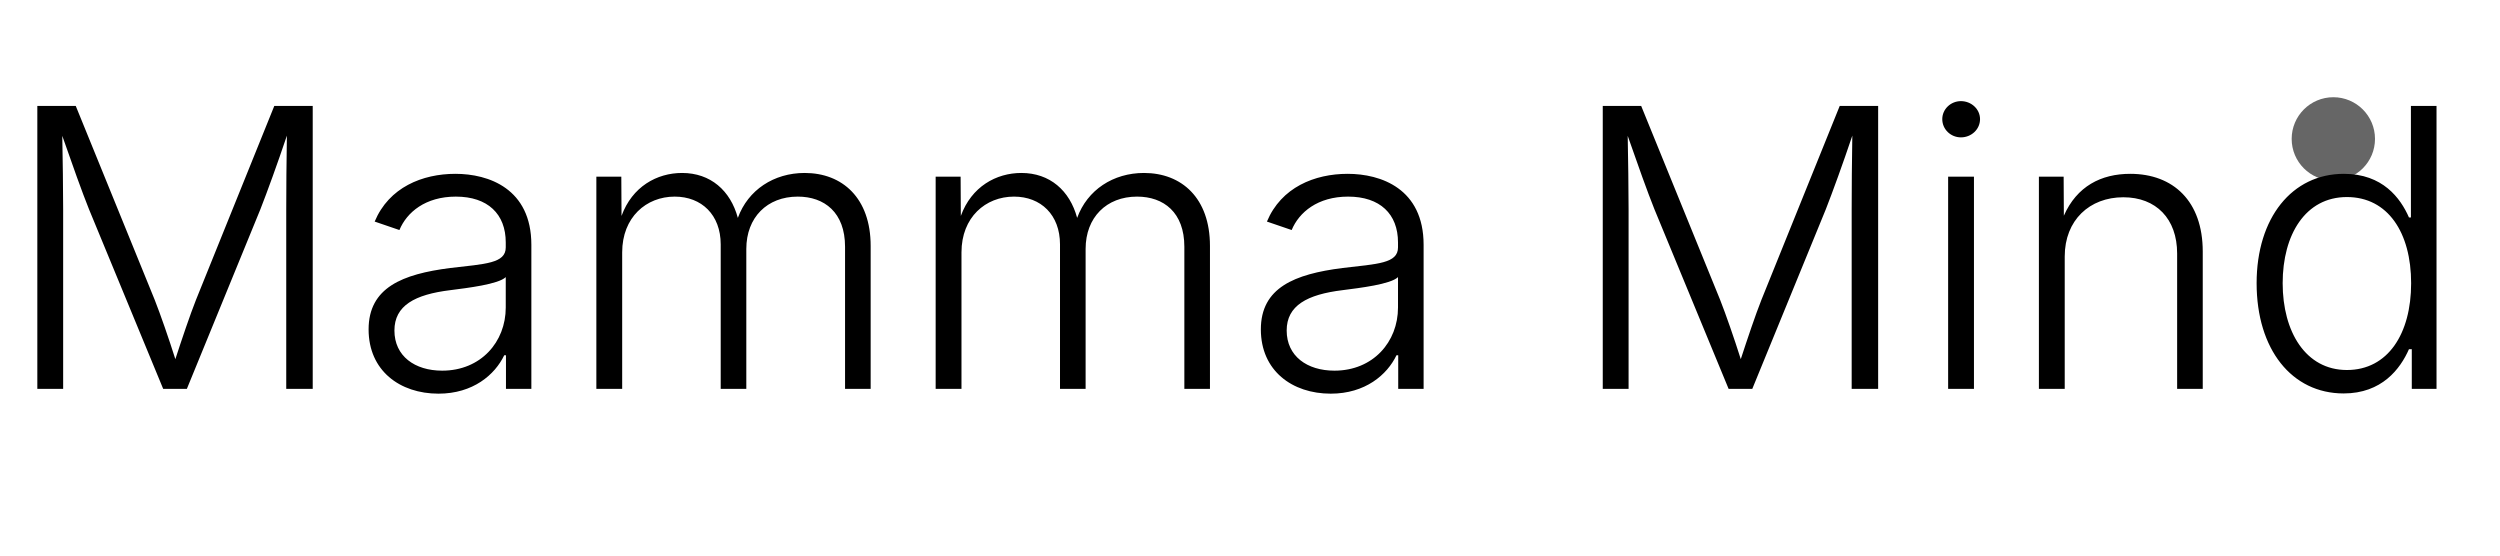
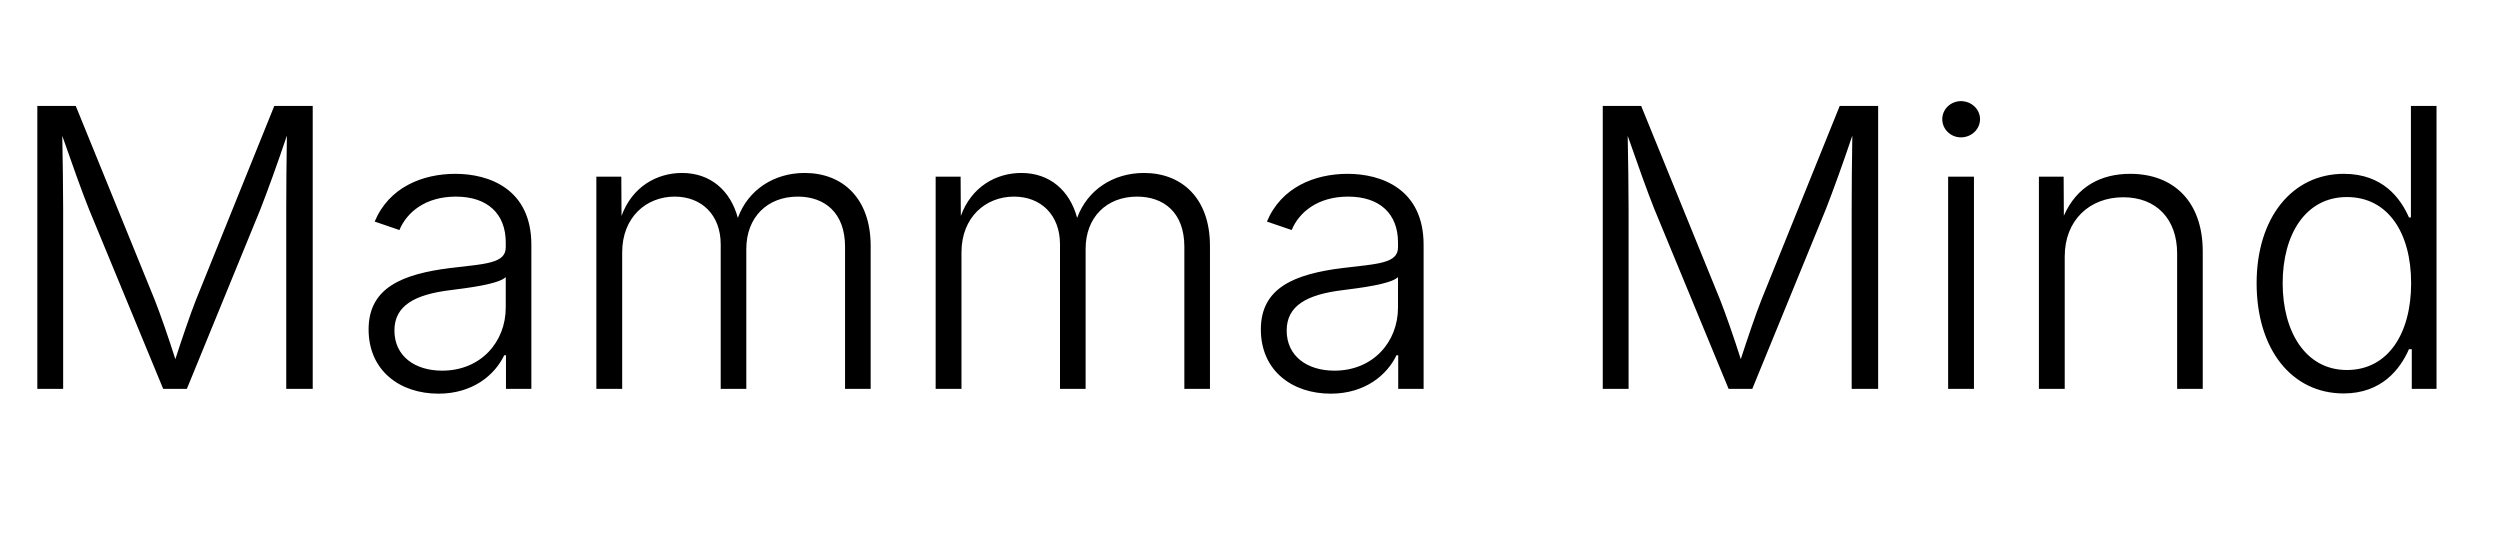
<svg xmlns="http://www.w3.org/2000/svg" width="180" height="40" viewBox="0 0 180 40" aria-label="Mamma Mind">
  <text x="0" y="28" font-size="28" font-family="system-ui, -apple-system, BlinkMacSystemFont, Segoe UI, sans-serif" font-weight="300" fill="currentColor">
    Mamma Mind
  </text>
-   <circle cx="168" cy="10" r="3" fill="currentColor" opacity="0.6" />
</svg>
